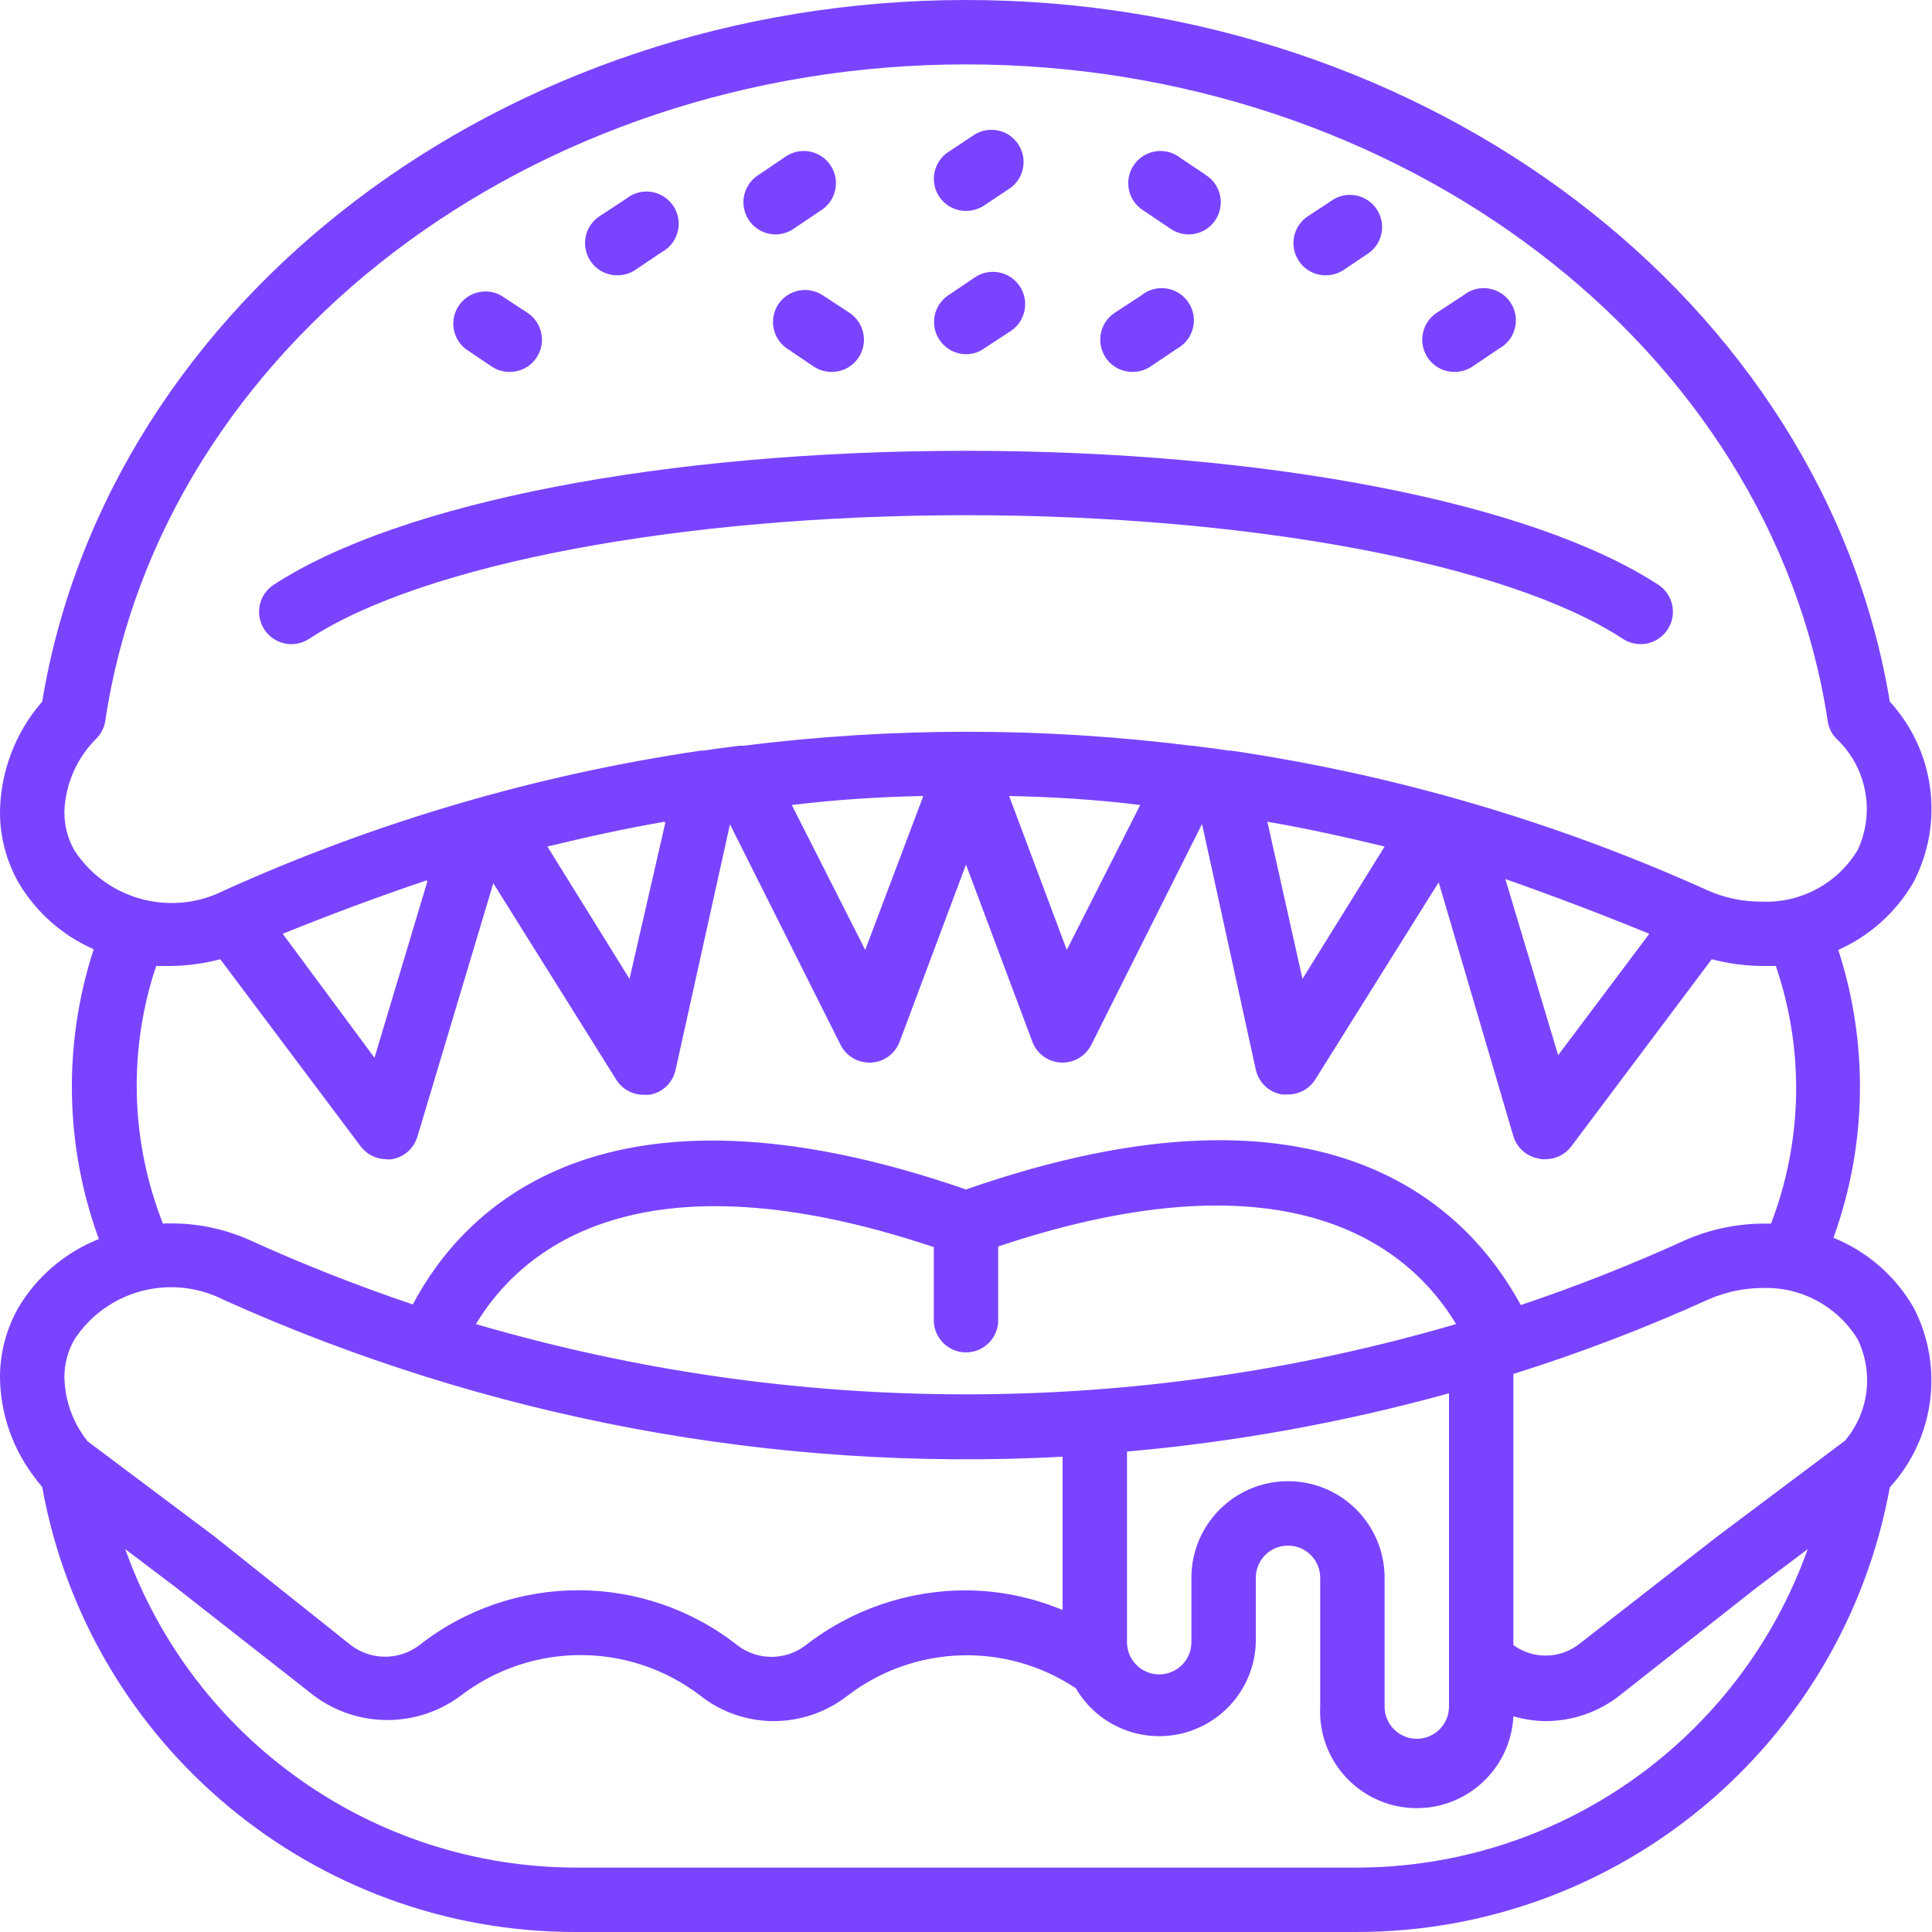
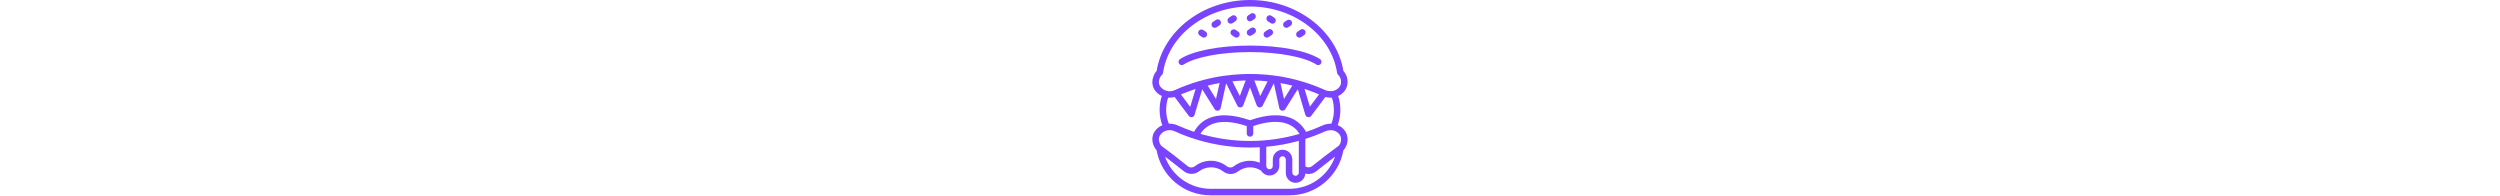
- <svg xmlns="http://www.w3.org/2000/svg" height="512" viewBox="0 0 60 60" width="512">
+ <svg xmlns="http://www.w3.org/2000/svg" height="40" viewBox="0 0 60 60" width="512">
  <g id="Page-1" fill="none" fill-rule="evenodd">
    <g id="002---Burgered" fill="#7a44ff" fill-rule="nonzero">
      <path id="Shape" d="m24.08 7.28c.199 0.0.394-.059.56-.17l.83-.56c.319-.189.507-.538.49-.908-.018-.37-.238-.7-.574-.858-.335-.158-.73-.117-1.026.106l-.83.56c-.364.245-.526.698-.4 1.118.126.42.511.709.95.712z" />
      <path id="Shape" d="m30 6.55c.195.001.386-.054.55-.16l.84-.56c.424-.319.525-.914.23-1.355-.295-.441-.883-.575-1.34-.305l-.83.55c-.222.147-.376.376-.429.637-.053.261.001.532.149.753.186.276.497.441.83.44z" />
      <path id="Shape" d="m30 11c.197.002.389-.057.55-.17l.84-.55c.461-.307.587-.929.28-1.39s-.929-.587-1.39-.28l-.83.56c-.364.245-.526.698-.4 1.118.126.42.511.709.95.712z" />
      <path id="Shape" d="m15.28 11.39c.164.106.355.161.55.16.333.001.644-.164.83-.44.149-.22.204-.49.153-.751-.051-.261-.203-.491-.423-.639l-.84-.55c-.455-.244-1.021-.102-1.306.329-.285.43-.196 1.007.206 1.331z" />
      <path id="Shape" d="m19.17 8.55c.195.001.386-.054.55-.16l.83-.56c.334-.179.538-.533.527-.912-.012-.379-.237-.719-.582-.878-.345-.159-.75-.108-1.045.13l-.84.55c-.22.148-.373.378-.423.639-.051.261.005.531.153.751.186.276.497.441.83.44z" />
      <path id="Shape" d="m41.17 8.55c.195.001.386-.054.55-.16l.83-.56c.402-.324.492-.901.206-1.331-.285-.43-.851-.573-1.306-.329l-.84.55c-.22.148-.373.378-.423.639-.051.261.005.531.153.751.186.276.497.441.83.44z" />
      <path id="Shape" d="m24.17 9.45c-.301.459-.176 1.075.28 1.38l.83.56c.164.106.355.161.55.16.333.001.644-.164.83-.44.149-.22.204-.49.153-.751-.051-.261-.203-.491-.423-.639l-.84-.55c-.459-.301-1.075-.176-1.38.28z" />
      <path id="Shape" d="m36.36 7.11c.166.111.361.17.56.17.439-.003.824-.292.95-.712.126-.42-.036-.873-.4-1.118l-.83-.56c-.296-.223-.691-.263-1.026-.106-.335.158-.556.488-.574.858-.018.37.171.72.49.908z" />
      <path id="Shape" d="m45.17 11.55c.195.001.386-.054.55-.16l.83-.56c.334-.179.538-.533.527-.912-.012-.379-.237-.719-.582-.878-.345-.159-.75-.108-1.045.13l-.84.55c-.22.148-.373.378-.423.639-.051.261.005.531.153.751.186.276.497.441.83.44z" />
      <path id="Shape" d="m35.17 11.55c.195.001.386-.054.55-.16l.83-.56c.334-.179.538-.533.527-.912-.012-.379-.237-.719-.582-.878-.345-.159-.75-.108-1.045.13l-.84.55c-.22.148-.373.378-.423.639-.051.261.005.531.153.751.186.276.497.441.83.44z" />
      <path id="Shape" d="m9.6 19.84c3.56-2.33 11.57-3.84 20.4-3.84s16.84 1.51 20.4 3.84c.3.196.682.218 1.002.056.32-.162.53-.482.55-.84.02-.358-.152-.7-.452-.896-3.93-2.56-12.17-4.16-21.5-4.16s-17.57 1.6-21.5 4.16c-.464.304-.594.926-.29 1.39s.926.594 1.39.29z" />
      <path id="Shape" d="m.57 40.61c-.378.668-.575 1.423-.57 2.19.018 1.141.412 2.245 1.12 3.14.024.044.055.084.09.12l.1.12c1.452 8.013 8.437 13.834 16.58 13.82h24.22c8.139.011 15.12-5.803 16.58-13.81 1.394-1.52 1.69-3.749.74-5.58-.565-.981-1.441-1.745-2.49-2.17 1.043-2.88 1.096-6.026.15-8.94.984-.438 1.803-1.177 2.34-2.11.953-1.837.658-4.074-.74-5.6-2.06-12.44-14.33-21.79-28.69-21.79s-26.63 9.35-28.69 21.79c-.826.946-1.29 2.154-1.31 3.41-.005.77.192 1.529.57 2.2.542.922 1.36 1.65 2.34 2.08-.956 2.933-.9 6.103.16 9-1.046.414-1.925 1.163-2.5 2.13zm41.54 17.39h-24.22c-6.287-.011-11.889-3.968-14-9.89l1.56 1.18 4.3 3.37c1.352 1.01 3.208 1.01 4.56 0 2.195-1.68 5.245-1.68 7.44 0 .649.513 1.453.791 2.28.79.825 0 1.628-.274 2.28-.78 2.071-1.592 4.926-1.689 7.1-.24.675 1.157 2.036 1.727 3.335 1.394 1.298-.332 2.219-1.485 2.255-2.824v-2c0-.552.448-1 1-1s1 .448 1 1v4c-.083 1.657 1.193 3.067 2.85 3.15s3.067-1.193 3.15-2.85c.325.097.661.147 1 .15.825 0 1.628-.274 2.28-.78l4.28-3.37 1.58-1.19c-2.115 5.932-7.732 9.892-14.03 9.89zm-12.11-16c.552 0 1-.448 1-1v-2.29c9.15-3.06 12.81.07 14.22 2.41-9.938 2.91-20.502 2.91-30.44 0 1.41-2.34 5.09-5.44 14.22-2.39v2.27c0 .552.448 1 1 1zm15 1.27v9.73c0 .552-.448 1-1 1s-1-.448-1-1v-4c0-1.657-1.343-3-3-3s-3 1.343-3 3v2c0 .552-.448 1-1 1s-1-.448-1-1v-5.92c3.381-.299 6.728-.905 10-1.81zm12.69-1.68c.504 1.035.352 2.27-.39 3.15l-4 3-4.3 3.35c-.596.434-1.404.434-2 0v-8.42c2.068-.65 4.095-1.425 6.07-2.32.524-.228 1.089-.347 1.66-.35 1.201-.043 2.333.565 2.96 1.59zm-55.38-15.18c-.208-.369-.315-.786-.31-1.21.032-.857.389-1.669 1-2.27.143-.148.238-.336.27-.54 1.73-11.62 13.24-20.39 26.73-20.39s25 8.77 26.76 20.39c.029.202.12.391.26.54.953.888 1.224 2.291.67 3.47-.629 1.045-1.782 1.66-3 1.6-.572.002-1.138-.117-1.66-.35-4.708-2.126-9.689-3.587-14.8-4.34h-.08c-.37-.06-.74-.1-1.11-.15h-.04c-4.622-.58-9.298-.58-13.92 0h-.12c-.37.05-.74.09-1.1.15h-.09c-5.111.753-10.092 2.214-14.8 4.34-1.642.837-3.651.302-4.66-1.24zm48.91 2.59-2.83 3.77-1.64-5.47c1.5.527 2.99 1.093 4.47 1.7zm-8.22-2.71-2.55 4.11-1.09-4.88c1.23.21 2.44.48 3.64.77zm-7.59-1.29-2.28 4.5-1.79-4.78c1.36.03 2.71.11 4.07.28zm-6.75-.24-1.79 4.74-2.28-4.5c1.41-.17 2.71-.25 4.07-.28zm-8 .8-1.11 4.84-2.55-4.11c1.2-.29 2.41-.56 3.64-.77zm-7.39 1.82-1.64 5.47-2.85-3.85c1.48-.6 2.97-1.153 4.47-1.66zm-8.42 2.62h.44c.523-.005 1.044-.076 1.55-.21l4.36 5.81c.189.252.485.4.8.4.056.01.114.01.17 0 .373-.062.678-.329.79-.69l2.36-7.88 3.83 6.12c.188.285.508.455.85.45h.17c.402-.068.722-.372.81-.77l1.69-7.63 3.44 6.86c.172.332.516.541.89.54h.05c.4-.019.75-.275.89-.65l2.06-5.5 2.06 5.5c.146.392.522.651.94.65.377-.001.721-.214.89-.55l3.44-6.86 1.67 7.63c.088.398.408.702.81.77h.19c.346.001.667-.177.85-.47l3.83-6.12 2.32 7.89c.112.361.417.628.79.69.068.022.139.029.21.02.315 0 .611-.148.8-.4l4.36-5.81c.513.135 1.04.205 1.57.21h.42c.89 2.602.837 5.433-.15 8h-.22c-.855.002-1.699.182-2.48.53-1.655.753-3.347 1.42-5.07 2-1.61-2.96-5.94-7.53-17.23-3.59-11.29-3.91-15.62.62-17.18 3.57-1.723-.58-3.415-1.247-5.07-2-.845-.378-1.766-.552-2.69-.51-1.008-2.559-1.083-5.392-.21-8zm-2.54 11.6c1-1.529 2.989-2.062 4.62-1.24 8.175 3.687 17.115 5.36 26.07 4.88v4.76c-.951-.397-1.97-.605-3-.61-1.812-.003-3.573.603-5 1.72-.617.46-1.463.46-2.08 0-2.908-2.298-7.012-2.298-9.92 0-.619.454-1.461.454-2.08 0l-4.28-3.41-3.92-2.94c-.455-.569-.708-1.272-.72-2 .002-.407.108-.807.31-1.16z" />
    </g>
  </g>
</svg>
